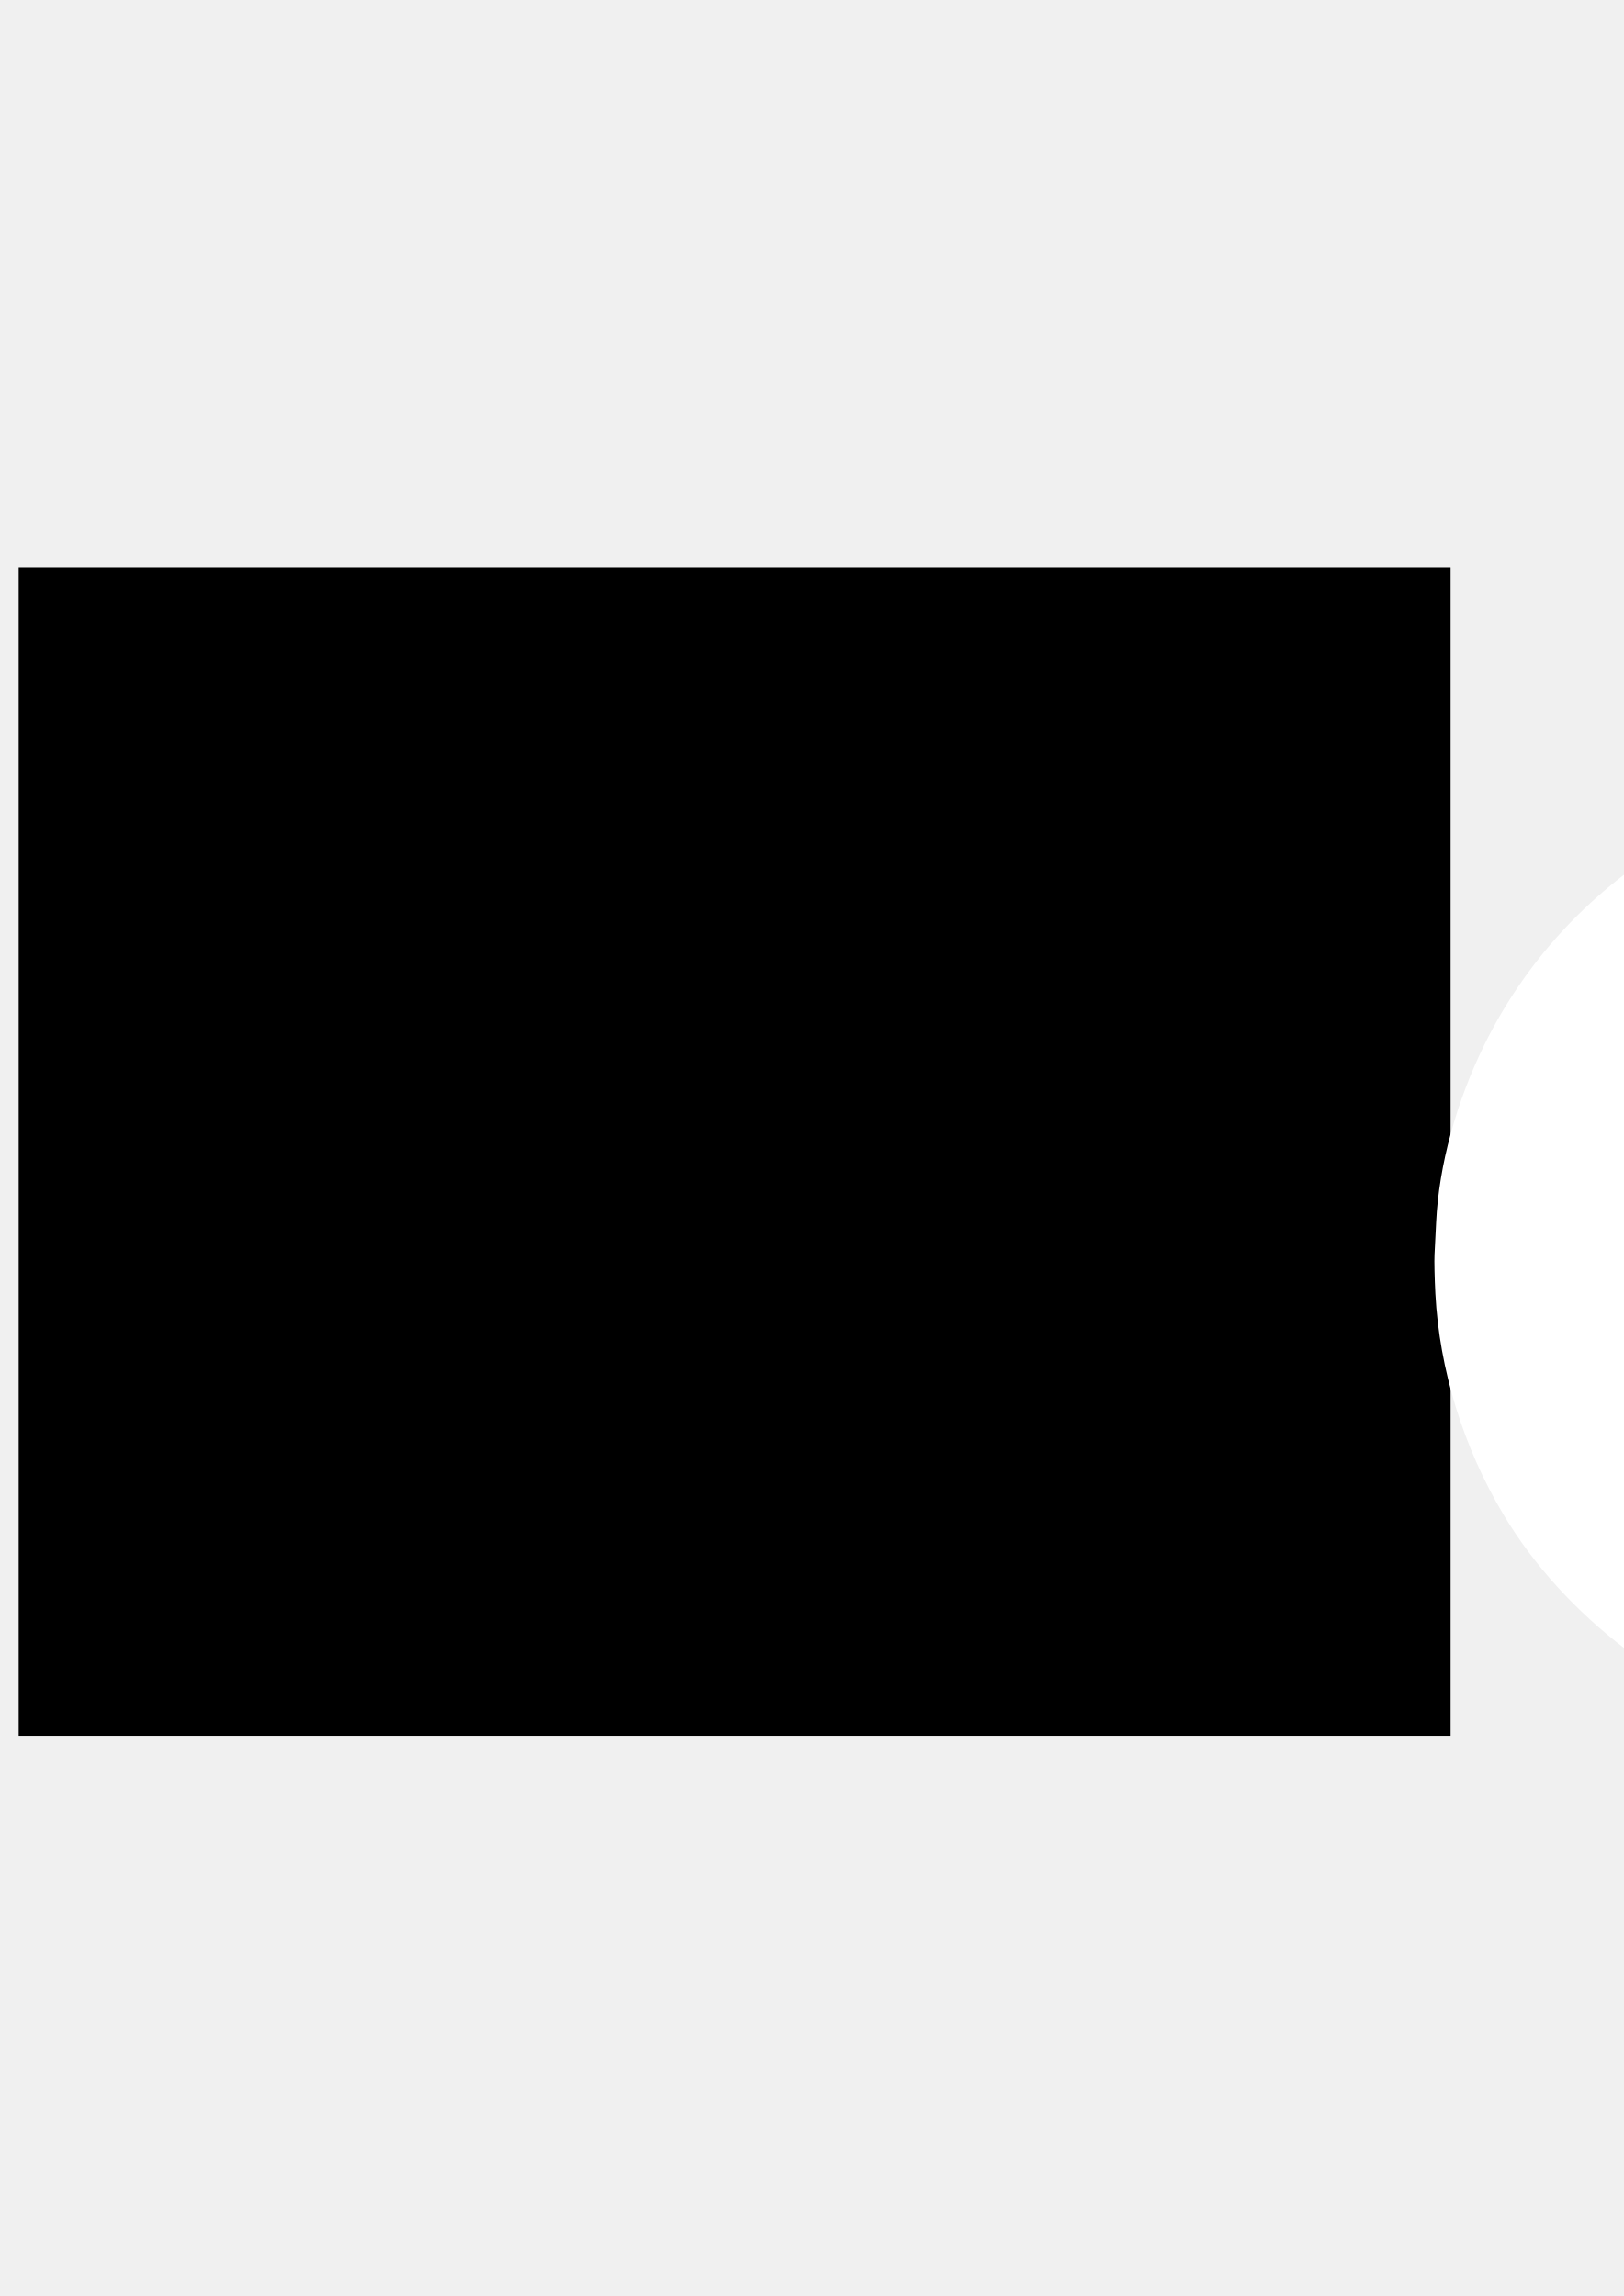
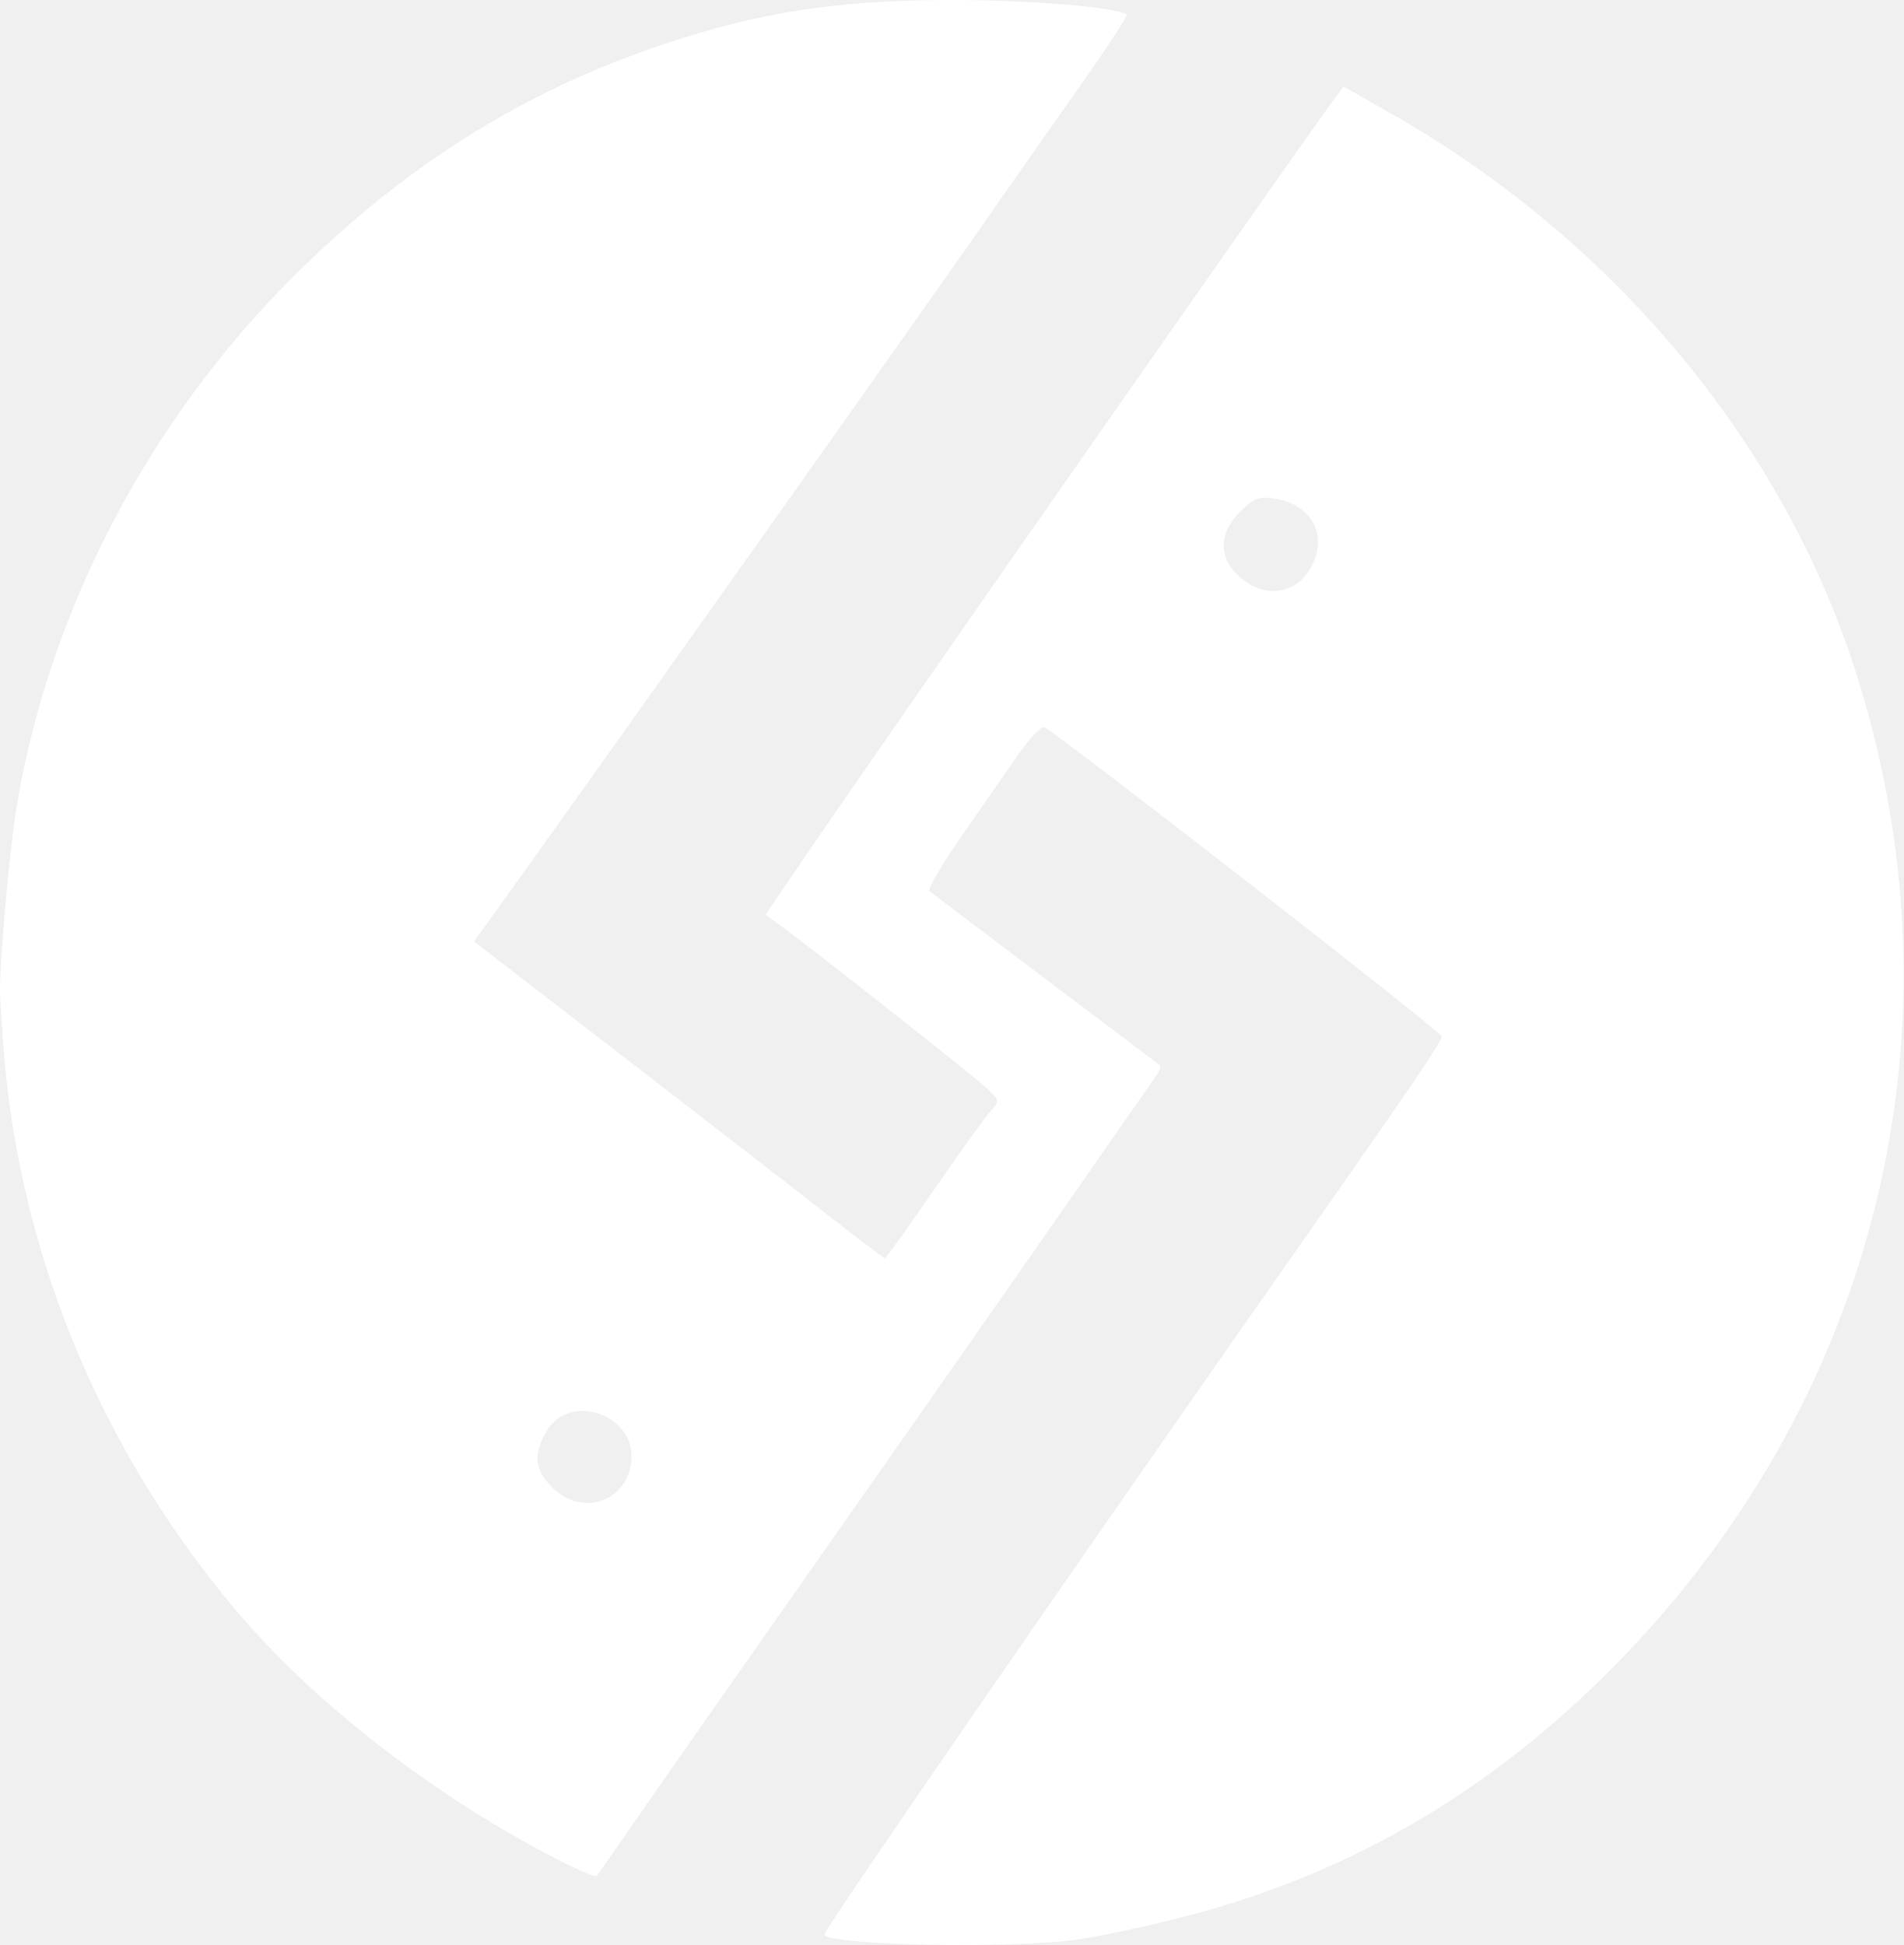
- <svg xmlns="http://www.w3.org/2000/svg" width="210mm" height="297mm" viewBox="0 0 210 297" version="1.1" id="svg1" xml:space="preserve">
+ <svg xmlns="http://www.w3.org/2000/svg" width="94.582mm" height="96.654mm" viewBox="0 0 94.582 96.654" version="1.1" id="svg1" xml:space="preserve">
  <defs id="defs1" />
-   <g id="layer1">
-     <path id="path25" style="fill:#333333;stroke-width:1.058;stroke-linecap:round;stroke-linejoin:round;paint-order:markers stroke fill" d="M 381.542 120.132 C 376 120.154 372.205 120.747 367.466 122.331 C 360.467 124.671 354.544 128.399 348.985 133.961 C 341.901 141.05 337.033 150.333 335.368 159.928 C 334.963 162.262 334.421 168.369 334.501 169.696 C 334.523 170.059 334.581 170.952 334.629 171.68 C 335.306 181.941 339.267 191.783 345.968 199.858 C 348.867 203.351 352.753 206.722 357.332 209.715 C 359.973 211.442 363.973 213.565 364.158 213.339 C 364.212 213.273 364.995 212.148 365.898 210.838 C 366.801 209.529 370.925 203.635 375.063 197.741 C 381.064 189.193 386.583 181.295 391.983 173.527 C 392.124 173.325 392.183 173.116 392.116 173.061 C 392.048 173.007 389.492 171.078 386.436 168.775 C 383.38 166.472 380.791 164.51 380.681 164.416 C 380.572 164.321 381.286 163.092 382.269 161.684 C 383.251 160.275 384.513 158.46 385.073 157.649 C 385.632 156.838 386.222 156.219 386.383 156.272 C 386.875 156.436 406.115 171.401 406.132 171.632 C 406.149 171.857 404.564 174.2 399.925 180.808 C 388.549 197.014 375.456 215.983 375.456 216.258 C 375.456 216.799 384.72 216.989 388.024 216.515 C 389.043 216.37 391.274 215.9 392.983 215.471 C 401.12 213.43 408.044 209.499 414.195 203.43 C 427.849 189.957 432.495 170.92 426.512 152.95 C 422.823 141.867 414.528 132.004 403.705 125.831 L 401.253 124.433 L 400.802 125.037 C 399.228 127.146 378.525 156.784 374.599 162.549 L 372.529 165.589 L 373.264 166.121 C 374.74 167.189 382.753 173.501 383.46 174.152 C 384.173 174.808 384.177 174.832 383.697 175.367 C 383.427 175.667 382.161 177.431 380.882 179.287 C 379.604 181.142 378.514 182.66 378.462 182.66 C 378.409 182.66 377.189 181.737 375.751 180.61 C 374.312 179.482 369.74 175.94 365.59 172.738 L 358.045 166.917 L 359.19 165.33 C 363.303 159.628 381.718 133.647 384.252 129.972 C 384.891 129.046 386.577 126.642 387.999 124.629 C 389.42 122.617 390.535 120.922 390.476 120.863 C 390.107 120.494 385.487 120.116 381.542 120.132 z M 397.34 144.862 L 397.34 144.863 C 397.488 144.862 397.656 144.88 397.858 144.913 C 399.656 145.205 400.471 146.707 399.67 148.256 C 398.903 149.739 397.201 149.924 395.939 148.662 C 395.027 147.751 395.091 146.581 396.106 145.565 C 396.623 145.048 396.895 144.866 397.34 144.862 z M 363.382 190.248 C 363.43 190.247 363.478 190.247 363.526 190.248 C 364.804 190.293 366.092 191.357 365.843 192.893 C 365.53 194.818 363.353 195.468 361.942 194.057 C 361.075 193.19 360.982 192.521 361.569 191.385 C 361.969 190.612 362.665 190.266 363.382 190.248 z " />
-     <rect style="fill:#000000;stroke-width:1.058;stroke-linecap:round;stroke-linejoin:round;paint-order:markers stroke fill" id="rect23" width="185.196" height="151.181" x="2.415" y="73.357" />
-     <path style="fill:#ffffff;stroke-width:1.058;stroke-linecap:round;stroke-linejoin:round;paint-order:markers stroke fill" d="m 546.357,112.285 c -2.146,0.023 -4.275,0.167 -6.348,0.435 -24.582,3.178 -44.825,23.433 -48.498,48.526 -0.525,3.589 -0.74,11.155 -0.402,14.155 0.903,8.004 2.648,13.929 6.17,20.953 6.628,13.216 18.935,23.75 33.18,28.399 5.812,1.897 10.425,2.626 16.66,2.633 14.513,0.016 27.92,-5.451 38.702,-15.783 9.885,-9.472 15.729,-21.316 17.472,-35.409 0.601,-4.857 0.31,-12.32 -0.686,-17.622 -2.839,-15.112 -12.608,-29.299 -26.03,-37.801 -2.751,-1.742 -8.349,-4.444 -11.476,-5.538 -5.713,-1.999 -12.306,-3.016 -18.744,-2.948 z" id="path24" />
-     <path style="fill:#ffffff;stroke-width:1.058;stroke-linecap:round;stroke-linejoin:round;paint-order:markers stroke fill" d="m 247.679,100.382 c 1.536,0.018 3.076,0.097 4.618,0.24 23.059,2.138 43.339,17.516 52.114,39.516 4.693,11.766 5.521,26.117 2.249,38.998 -2.717,10.698 -7.854,19.868 -15.595,27.841 -4.975,5.124 -8.485,7.848 -14.656,11.377 -13.335,7.625 -30.225,9.712 -45.125,5.577 -14.914,-4.139 -28.989,-14.846 -36.849,-28.032 -5.18,-8.691 -8.279,-18.752 -8.792,-28.544 -0.103,-1.982 -0.153,-4.258 -0.11,-5.058 0.044,-0.8 0.139,-2.705 0.212,-4.233 0.349,-7.287 2.599,-15.538 6.265,-22.981 10.532,-21.38 32.626,-34.97 55.668,-34.701 z" id="path23" />
+   <g id="layer1" transform="translate(-334.4931,-120.1312)">
+     <path id="path25" style="fill:#ffffff;fill-opacity:1;stroke:none;stroke-width:3.458;stroke-linecap:round;stroke-linejoin:round;stroke-dasharray:none;stroke-opacity:1;paint-order:markers stroke fill" d="m 381.542,120.132 c -5.541,0.022 -9.337,0.615 -14.075,2.199 -7,2.34 -12.923,6.068 -18.482,11.63 -7.084,7.089 -11.952,16.372 -13.617,25.967 -0.405,2.334 -0.947,8.441 -0.867,9.767 0.022,0.364 0.08,1.257 0.128,1.984 0.677,10.261 4.638,20.103 11.339,28.178 2.899,3.493 6.785,6.864 11.364,9.857 2.641,1.727 6.641,3.85 6.826,3.624 0.054,-0.066 0.837,-1.191 1.74,-2.501 0.903,-1.31 5.027,-7.203 9.165,-13.097 6.002,-8.549 11.52,-16.447 16.92,-24.214 0.14,-0.202 0.2,-0.412 0.132,-0.466 -0.068,-0.054 -2.623,-1.983 -5.679,-4.286 -3.056,-2.303 -5.646,-4.265 -5.755,-4.359 -0.109,-0.095 0.605,-1.324 1.587,-2.732 0.983,-1.408 2.244,-3.224 2.804,-4.035 0.56,-0.811 1.149,-1.43 1.31,-1.377 0.492,0.164 19.733,15.128 19.75,15.36 0.016,0.224 -1.569,2.567 -6.207,9.176 -11.376,16.206 -24.469,35.175 -24.469,35.45 0,0.541 9.264,0.73 12.568,0.257 1.019,-0.146 3.25,-0.616 4.959,-1.044 8.137,-2.041 15.061,-5.972 21.212,-12.041 13.654,-13.473 18.299,-32.51 12.317,-50.48 -3.69,-11.083 -11.985,-20.946 -22.807,-27.119 l -2.452,-1.398 -0.451,0.605 c -1.574,2.109 -22.277,31.747 -26.203,37.511 l -2.07,3.04 0.735,0.532 c 1.476,1.069 9.489,7.38 10.196,8.031 0.713,0.656 0.718,0.68 0.237,1.215 -0.27,0.3 -1.536,2.064 -2.815,3.92 -1.278,1.855 -2.368,3.373 -2.421,3.373 -0.053,0 -1.272,-0.923 -2.711,-2.051 -1.438,-1.128 -6.011,-4.67 -10.161,-7.871 l -7.545,-5.821 1.145,-1.587 c 4.112,-5.702 22.528,-31.683 25.062,-35.358 0.639,-0.926 2.325,-3.33 3.747,-5.343 1.422,-2.012 2.537,-3.707 2.478,-3.766 -0.369,-0.369 -4.99,-0.747 -8.935,-0.731 z m 15.799,24.731 v 5.1e-4 c 0.148,-0.001 0.316,0.017 0.518,0.05 1.798,0.292 2.612,1.794 1.811,3.343 -0.767,1.483 -2.469,1.668 -3.731,0.406 -0.911,-0.911 -0.848,-2.082 0.167,-3.097 0.517,-0.517 0.789,-0.699 1.234,-0.703 z m -33.958,45.385 c 0.048,-10e-4 0.096,-10e-4 0.144,5.2e-4 1.278,0.045 2.566,1.108 2.317,2.645 -0.312,1.925 -2.49,2.575 -3.901,1.164 -0.867,-0.867 -0.961,-1.537 -0.373,-2.673 0.4,-0.773 1.095,-1.119 1.813,-1.137 z" />
  </g>
</svg>
